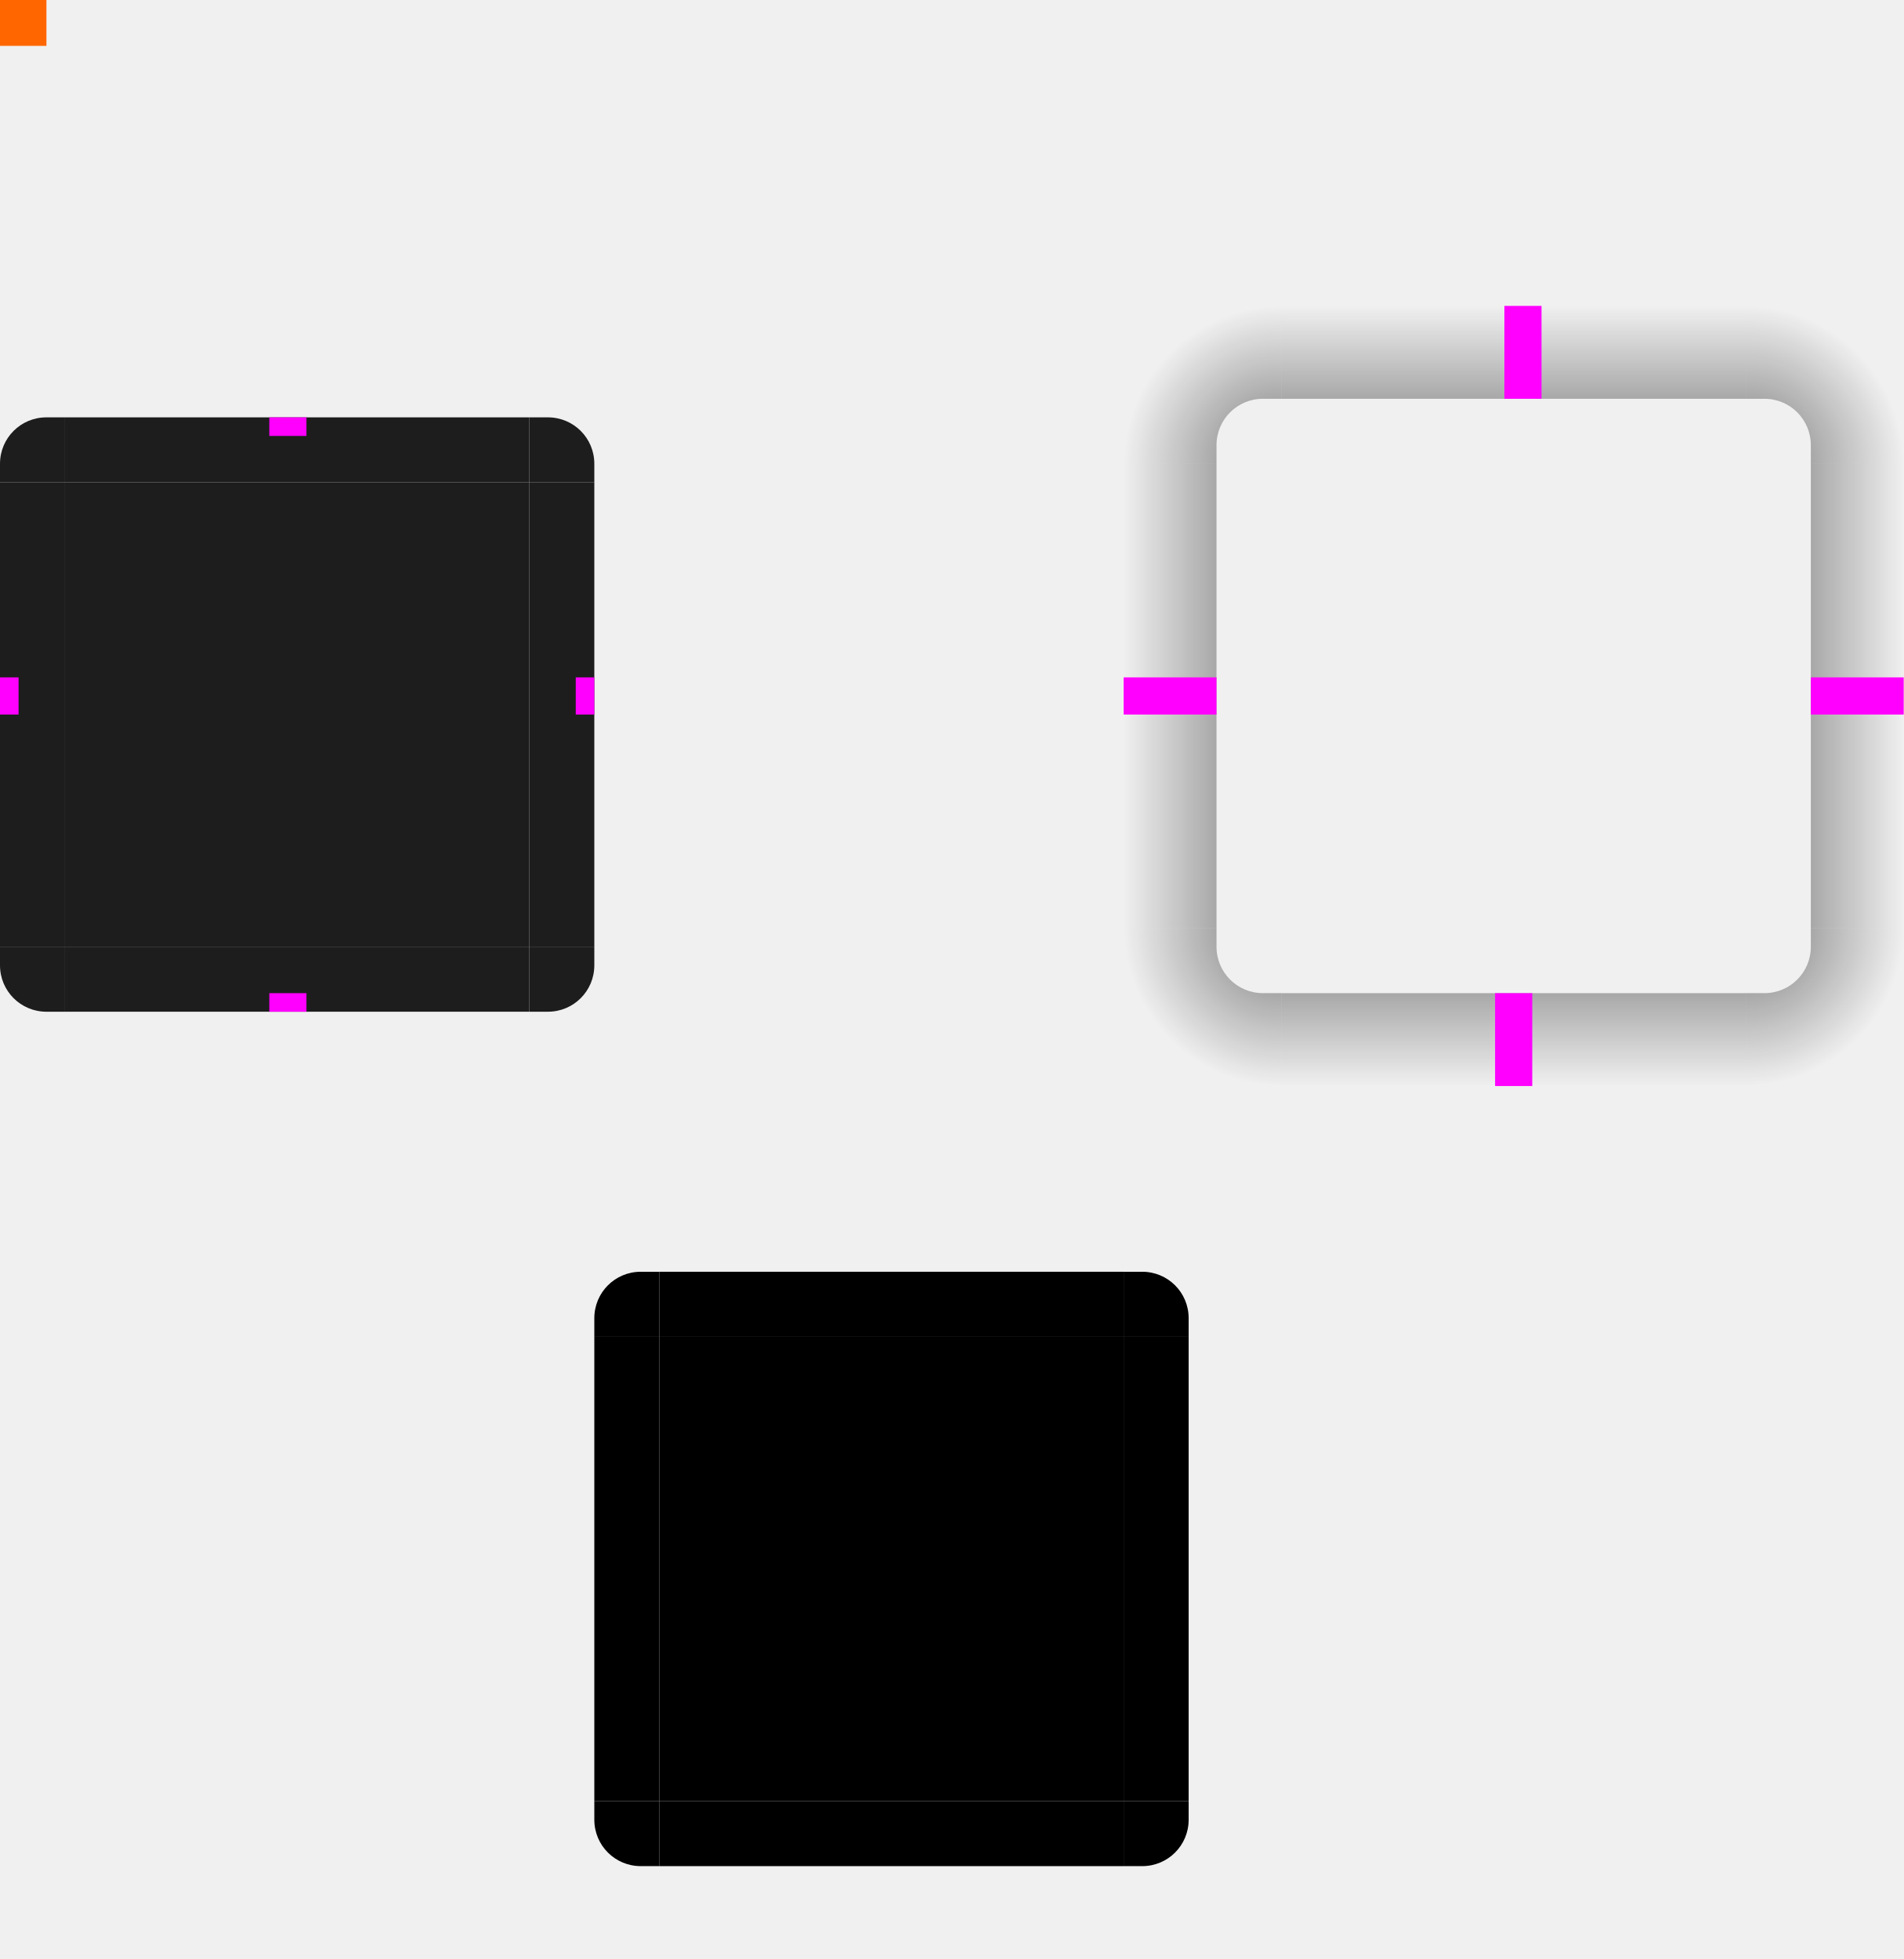
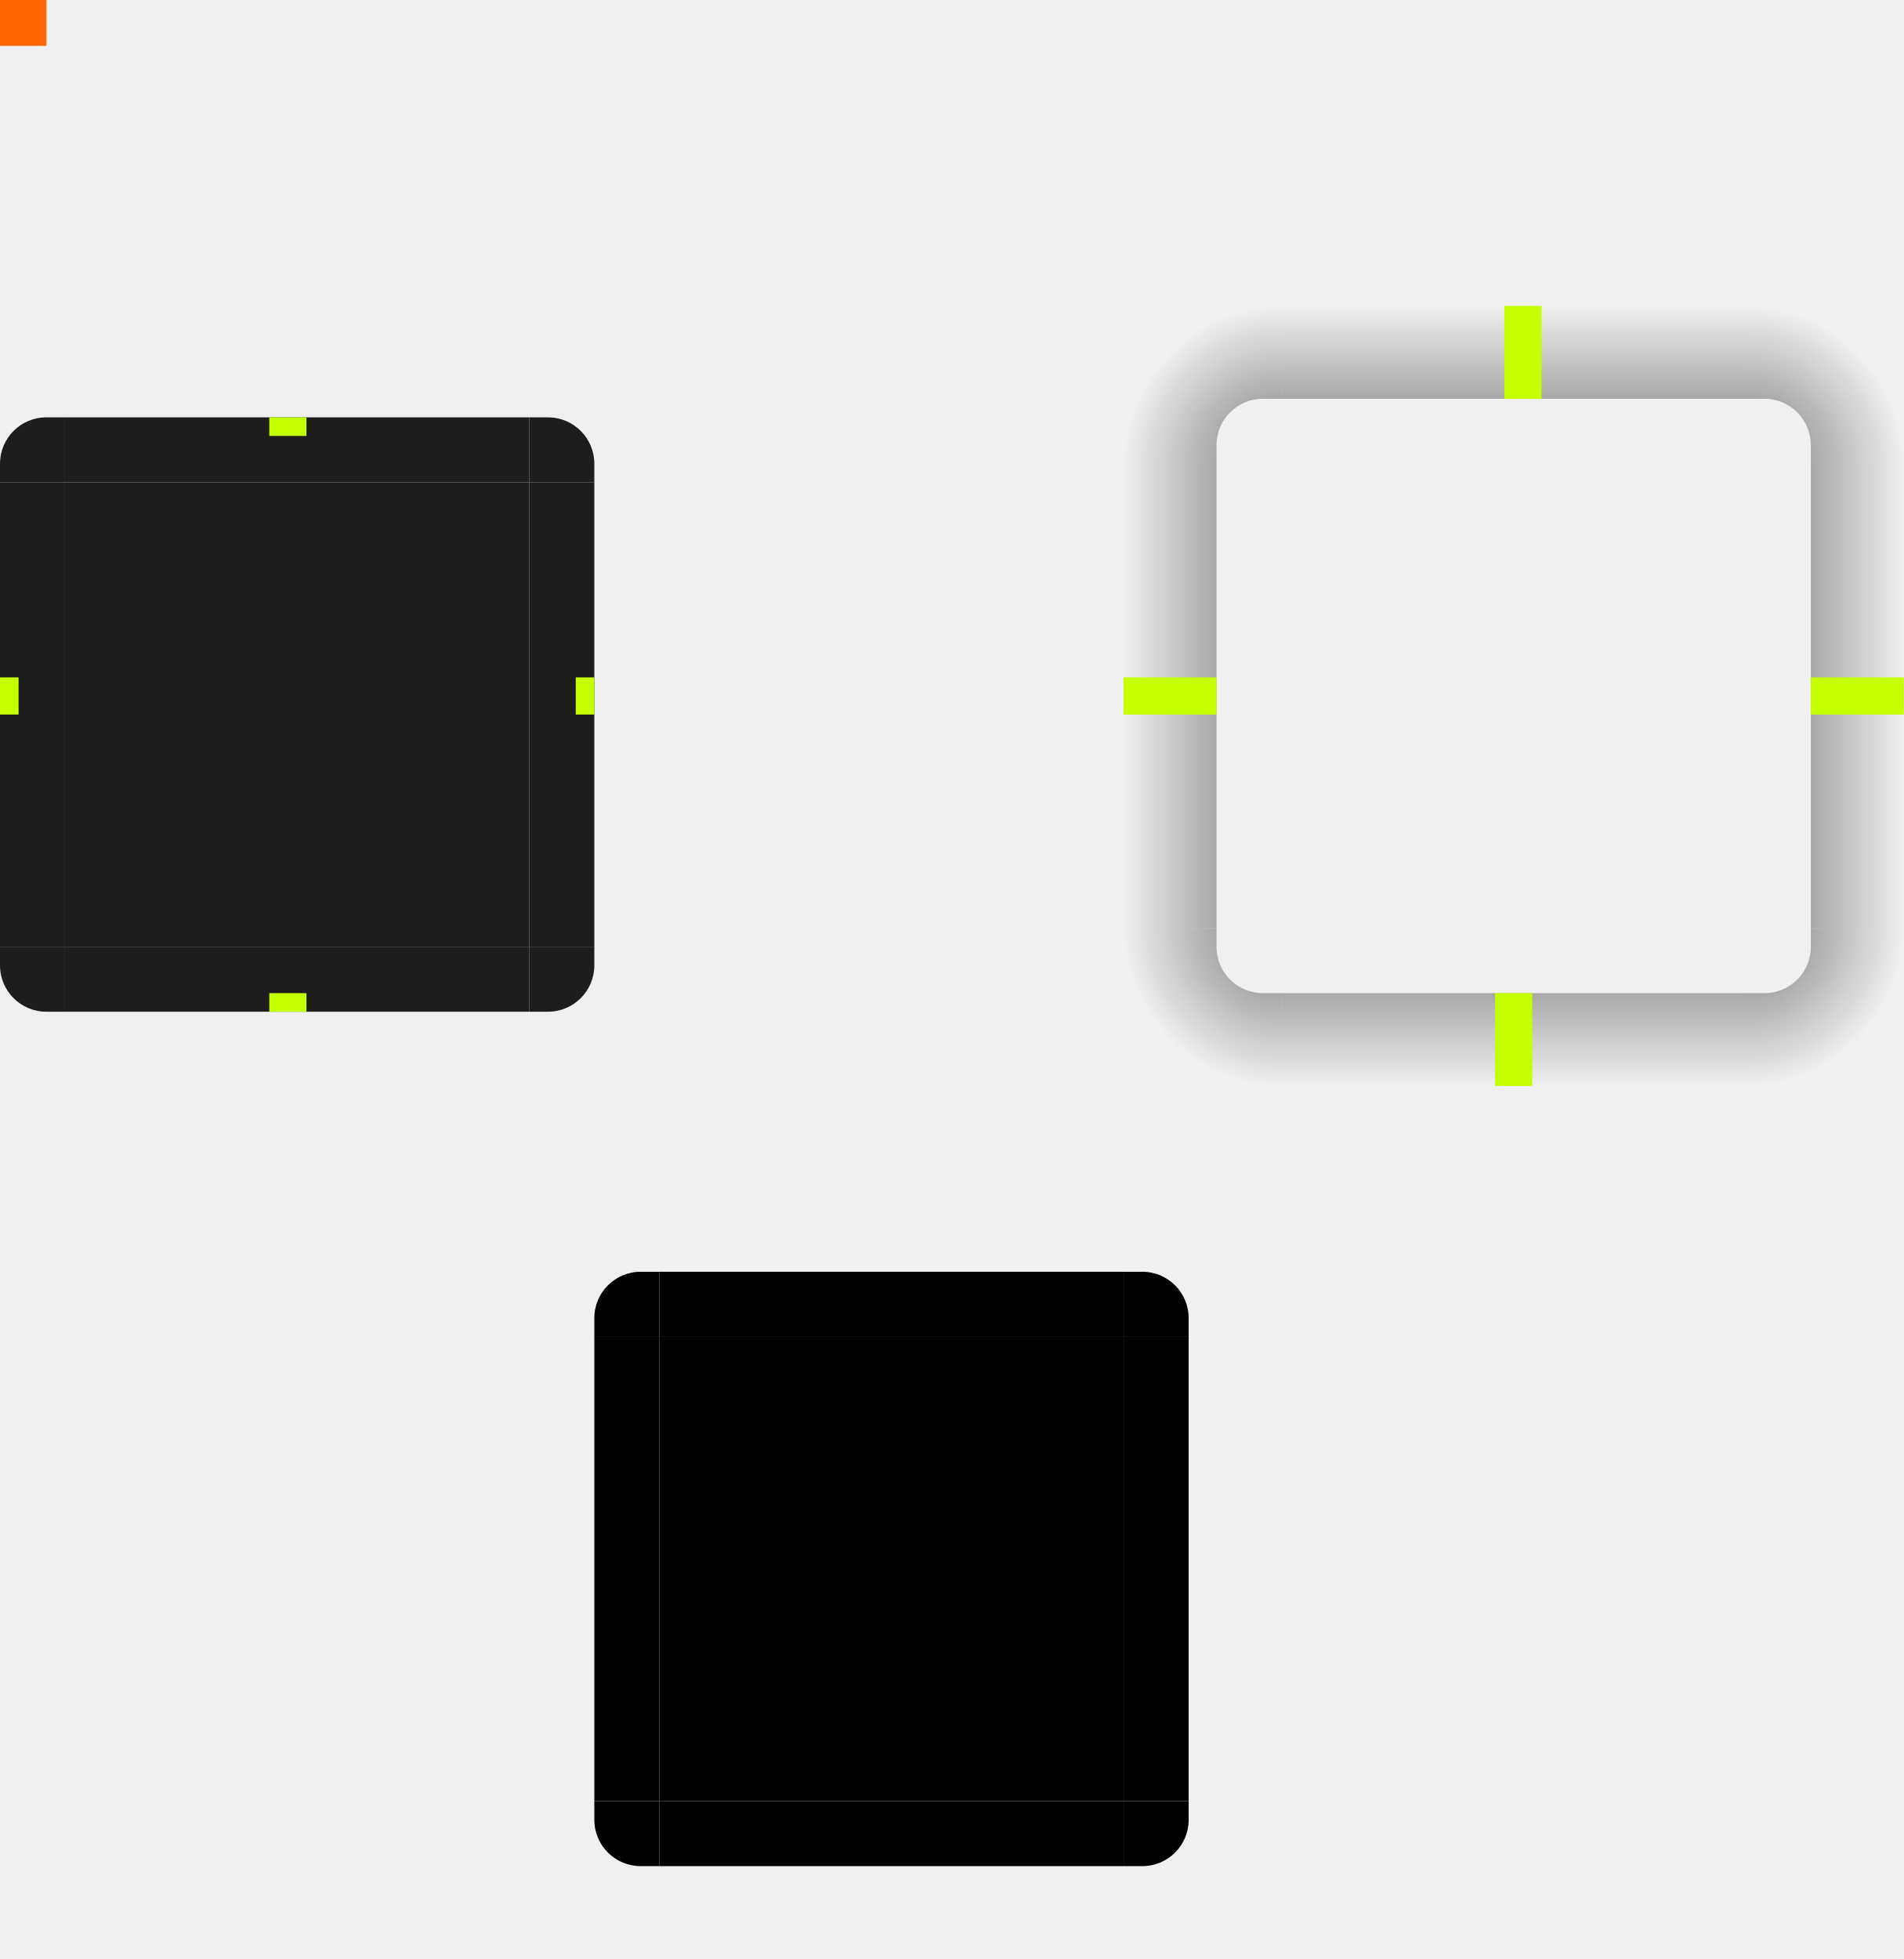
<svg xmlns="http://www.w3.org/2000/svg" xmlns:xlink="http://www.w3.org/1999/xlink" id="svg3642" width="205" height="210.939" version="1">
  <defs id="defs3644">
    <radialGradient id="radialGradient4263" cx="984" cy="905.362" r="8.5" fx="984" fy="905.362" gradientTransform="matrix(-2.000009,-4.2453419e-5,4.2452431e-5,-1.999963,2288.971,2117.732)" gradientUnits="userSpaceOnUse" xlink:href="#linearGradient4465" />
    <linearGradient id="linearGradient4465">
      <stop id="stop4467" style="stop-color:#000000;stop-opacity:0.51" offset="0" />
      <stop id="stop4469" style="stop-color:#000000;stop-opacity:0;" offset="1" />
    </linearGradient>
    <linearGradient id="linearGradient4259" x1="83.6" x2="83.6" y1="-969.362" y2="-952.362" gradientTransform="matrix(0.7142857,0,0,1,-317.7143,1250.362)" gradientUnits="userSpaceOnUse" xlink:href="#linearGradient4465" />
    <radialGradient id="radialGradient3382" cx="984" cy="905.362" r="8.5" fx="984" fy="905.362" gradientTransform="matrix(-1.8927835e-5,1.999998,-1.999974,-1.8927605e-5,2181.719,-1660.981)" gradientUnits="userSpaceOnUse" xlink:href="#linearGradient4465" />
    <linearGradient id="linearGradient4452" x1="-260" x2="-260" y1="281" y2="298" gradientUnits="userSpaceOnUse" xlink:href="#linearGradient4465" />
    <radialGradient id="radialGradient4255" cx="982.909" cy="906.453" r="8.5" fx="982.909" fy="906.453" gradientTransform="matrix(2.000016,1.4152386e-5,-1.4152136e-5,1.99998,-1594.821,-1555.902)" gradientUnits="userSpaceOnUse" xlink:href="#linearGradient4465" />
    <radialGradient id="radialGradient4275" cx="984" cy="905.362" r="8.5" fx="984" fy="905.362" gradientTransform="matrix(-9.4993794e-7,-2.000001,1.99998,-9.4992883e-7,-1489.705,2225.001)" gradientUnits="userSpaceOnUse" xlink:href="#linearGradient4465" />
    <linearGradient id="linearGradient4385" x1="83.6" x2="83.6" y1="-969.362" y2="-952.362" gradientTransform="matrix(0.7142857,0,0,1,-317.7143,1250.362)" gradientUnits="userSpaceOnUse" xlink:href="#linearGradient4465" />
    <linearGradient id="linearGradient4387" x1="83.6" x2="83.6" y1="-969.362" y2="-952.362" gradientTransform="matrix(0.7142857,0,0,1,-317.7143,1250.362)" gradientUnits="userSpaceOnUse" xlink:href="#linearGradient4465" />
  </defs>
  <g id="layer1" transform="translate(-183,-207.0609)">
    <path id="shadow-topleft" style="opacity:1;fill:url(#radialGradient4275);fill-opacity:1;stroke:none" d="m 304,257 10,0 0,-2 c 0,-2.77 2.23,-5 5,-5 l 2,0 0,-10 -17,0 z" />
    <g id="shadow-left" transform="matrix(-1,0,0,1,602,-5.0862305e-5)">
      <rect id="rect4267" style="opacity:1;fill:url(#linearGradient4385);fill-opacity:1;stroke:none" width="50" height="10" x="-307" y="288" transform="matrix(0,-1,1,0,0,0)" />
      <rect id="rect4269" style="fill:#3498db;fill-opacity:0" width="7" height="1" x="278" y="257" transform="translate(3,2)" />
    </g>
    <path id="shadow-bottomright" style="opacity:1;fill:url(#radialGradient3382);fill-opacity:1;stroke:none" d="m 388,307 -10,0 0,2 c 0,2.77 -2.23,5 -5,5 l -2,0 0,10 17,0 z" />
    <g id="shadow-bottom" transform="matrix(0,1,-1,0,628,25.99995)">
      <rect id="rect3389" style="opacity:1;fill:url(#linearGradient4387);fill-opacity:1;stroke:none" width="50" height="10" x="-307" y="288" transform="matrix(0,-1,1,0,0,0)" />
      <rect id="rect4241" style="fill:#3498db;fill-opacity:0" width="7" height="1" x="278" y="257" transform="translate(3,2)" />
    </g>
    <g id="shadow-right" transform="translate(90,-5.0862305e-5)">
      <rect id="rect4251" style="opacity:1;fill:url(#linearGradient4452);fill-opacity:1;stroke:none" width="50" height="10" x="-307" y="288" transform="matrix(0,-1,1,0,0,0)" />
      <rect id="rect4253" style="fill:#3498db;fill-opacity:0" width="7" height="1" x="278" y="257" transform="translate(3,2)" />
    </g>
    <g id="shadow-top" transform="matrix(0,-1,-1,0,628,538)">
      <rect id="rect4279" style="opacity:1;fill:url(#linearGradient4259);fill-opacity:1;stroke:none" width="50" height="10" x="-307" y="288" transform="matrix(0,-1,1,0,0,0)" />
      <rect id="rect4281" style="fill:#3498db;fill-opacity:0" width="7" height="1" x="278" y="257" transform="translate(3,2)" />
    </g>
    <path id="shadow-topright" style="opacity:1;fill:url(#radialGradient4255);fill-opacity:1;stroke:none" d="m 371,240 0,10 2,0 c 2.77,0 5,2.23 5,5 l 0,2 10,0 0,-17 z" />
    <path id="shadow-bottomleft" style="opacity:1;fill:url(#radialGradient4263);fill-opacity:1;stroke:none" d="m 321,324 0,-10 -2,0 c -2.77,0 -5,-2.23 -5,-5 l 0,-2 -10,0 0,17 z" />
    <rect id="center" style="opacity:1;fill:#1d1d1d;fill-opacity:1;stroke:none" width="50" height="50" x="190" y="259" />
    <g id="topleft">
      <path id="path4428" style="opacity:1;fill:#1d1d1d;fill-opacity:1;stroke:none" d="m 190,252 0,7 -7,0 0,-2 c 0,-2.77 2.23,-5 5,-5 z" />
    </g>
    <g id="left">
      <path id="path4418" style="opacity:1;fill:#1d1d1d;fill-opacity:1;stroke:none" d="m 183,259 0,50 7,10e-6 0,-50 z" />
    </g>
    <g id="right">
      <path id="path4396" style="opacity:1;fill:#1d1d1d;fill-opacity:1;stroke:none" d="m 247,259 0,50 -7,10e-6 0,-50 z" />
    </g>
    <g id="bottomleft">
      <path id="path4414" style="opacity:1;fill:#1d1d1d;fill-opacity:1;stroke:none" d="m 190,316 0,-7 -7,0 0,2 c 0,2.77 2.23,5 5,5 z" />
    </g>
    <g id="bottom">
      <path id="path4404" style="opacity:1;fill:#1d1d1d;fill-opacity:1;stroke:none" d="m 190,316 50,0 0,-7 -50,0 z" />
    </g>
    <g id="bottomright">
      <path id="path4392" style="opacity:1;fill:#1d1d1d;fill-opacity:1;stroke:none" d="m 240,316 0,-7 7,0 0,2 c 0,2.77 -2.23,5 -5,5 z" />
    </g>
    <g id="topright">
      <path id="path4378" style="opacity:1;fill:#1d1d1d;fill-opacity:1;stroke:none" d="m 240,252 0,7 7,0 0,-2 c 0,-2.77 -2.23,-5 -5,-5 z" />
    </g>
    <g id="top">
      <path id="path4382" style="opacity:1;fill:#1d1d1d;fill-opacity:1;stroke:none" d="m 190,252 50,0 0,7 -50,0 z" />
    </g>
    <g id="shadow-center" style="fill:#000000;fill-opacity:0" transform="matrix(0.3157031,0,0,0.3157031,-68.27186,212.3368)">
      <path id="path3642" style="fill:#000000;fill-opacity:0;stroke:none" d="m -6,-7.999 0,62 62,0 0,-62 -62,0 z" />
    </g>
-     <rect id="shadow-hint-right-margin" style="opacity:1;fill:#ff00ff;fill-opacity:1;stroke:none" width="10" height="4" x="378" y="280" />
-     <rect id="shadow-hint-bottom-margin" style="opacity:1;fill:#ff00ff;fill-opacity:1;stroke:none" width="4" height="10" x="344" y="314" />
-     <rect id="shadow-hint-left-margin" style="opacity:1;fill:#ff00ff;fill-opacity:1;stroke:none" width="10" height="4" x="304" y="280" />
-     <rect id="shadow-hint-top-margin" style="opacity:1;fill:#ff00ff;fill-opacity:1;stroke:none" width="4" height="10" x="345" y="240" />
-     <rect id="hint-top-margin" style="fill:#ff00ff;fill-opacity:1;stroke:none;opacity:1" width="4" height="2" x="212" y="252" />
-     <rect id="hint-bottom-margin" style="fill:#ff00ff;fill-opacity:1;stroke:none;opacity:1" width="4" height="2" x="212" y="314" />
-     <rect id="hint-left-margin" style="fill:#ff00ff;fill-opacity:1;stroke:none;opacity:1" width="2" height="4" x="183" y="280" />
-     <rect id="hint-right-margin" style="fill:#ff00ff;fill-opacity:1;stroke:none;opacity:1" width="2" height="4" x="245" y="280" />
+     <rect id="shadow-hint-right-margin" style="opacity:1;fill:#C6FF00;fill-opacity:1;stroke:none" width="10" height="4" x="378" y="280" />
+     <rect id="shadow-hint-bottom-margin" style="opacity:1;fill:#C6FF00;fill-opacity:1;stroke:none" width="4" height="10" x="344" y="314" />
+     <rect id="shadow-hint-left-margin" style="opacity:1;fill:#C6FF00;fill-opacity:1;stroke:none" width="10" height="4" x="304" y="280" />
+     <rect id="shadow-hint-top-margin" style="opacity:1;fill:#C6FF00;fill-opacity:1;stroke:none" width="4" height="10" x="345" y="240" />
+     <rect id="hint-top-margin" style="fill:#C6FF00;fill-opacity:1;stroke:none;opacity:1" width="4" height="2" x="212" y="252" />
+     <rect id="hint-bottom-margin" style="fill:#C6FF00;fill-opacity:1;stroke:none;opacity:1" width="4" height="2" x="212" y="314" />
+     <rect id="hint-left-margin" style="fill:#C6FF00;fill-opacity:1;stroke:none;opacity:1" width="2" height="4" x="183" y="280" />
+     <rect id="hint-right-margin" style="fill:#C6FF00;fill-opacity:1;stroke:none;opacity:1" width="2" height="4" x="245" y="280" />
    <rect id="mask-center" style="fill:#000000;fill-opacity:1;stroke:none" width="50" height="50" x="254" y="351" />
    <g id="mask-topright">
      <path id="path4120" style="fill:#000000;fill-opacity:1;stroke:none" d="m 304,344 0,7 7,0 0,-2 c 0,-2.77 -2.23,-5 -5,-5 z" />
      <rect id="rect4438" style="opacity:1;fill:#ffffff;fill-opacity:0;stroke:none;stroke-width:0.5;stroke-miterlimit:4;stroke-dasharray:none;stroke-opacity:1" width="4" height="4" x="308" y="343" />
    </g>
    <g id="mask-top">
      <path id="path4128" style="fill:#000000;fill-opacity:1;stroke:none" d="m 254,344 50,0 10e-6,7 -50,0 z" />
      <path id="path4134" style="fill:#ffffff;fill-opacity:0;stroke:none" d="m 254,350 50,0 0,1 -50,0 z" />
      <rect id="rect4449" style="opacity:1;fill:#ffffff;fill-opacity:0;stroke:none;stroke-width:0.5;stroke-miterlimit:4;stroke-dasharray:none;stroke-opacity:1" width="1" height="1" x="300" y="343" />
    </g>
    <g id="mask-bottomright" transform="matrix(1,0,0,-1,0,751.9999)">
      <path id="path4458" style="fill:#000000;fill-opacity:1;stroke:none" d="m 304,344 0,7 7,0 0,-2 c 0,-2.77 -2.23,-5 -5,-5 z" />
      <rect id="rect4460" style="opacity:1;fill:#ffffff;fill-opacity:0;stroke:none;stroke-width:0.5;stroke-miterlimit:4;stroke-dasharray:none;stroke-opacity:1" width="4" height="4" x="308" y="343" />
    </g>
    <g id="mask-bottom" transform="matrix(1,0,0,-1,0,752)">
      <path id="path4464" style="fill:#000000;fill-opacity:1;stroke:none" d="m 254,344 50,0 10e-6,7 -50,0 z" />
      <path id="path4466" style="fill:#ffffff;fill-opacity:0;stroke:none" d="m 254,350 50,0 0,1 -50,0 z" />
      <rect id="rect4468" style="opacity:1;fill:#ffffff;fill-opacity:0;stroke:none;stroke-width:0.5;stroke-miterlimit:4;stroke-dasharray:none;stroke-opacity:1" width="1" height="1" x="300" y="343" />
    </g>
    <g id="mask-bottomleft" transform="matrix(-1,0,0,-1,558,751.9999)">
      <path id="path4472" style="fill:#000000;fill-opacity:1;stroke:none" d="m 304,344 0,7 7,0 0,-2 c 0,-2.77 -2.23,-5 -5,-5 z" />
      <rect id="rect4474" style="opacity:1;fill:#ffffff;fill-opacity:0;stroke:none;stroke-width:0.5;stroke-miterlimit:4;stroke-dasharray:none;stroke-opacity:1" width="4" height="4" x="308" y="343" />
    </g>
    <g id="mask-right" transform="matrix(0,1,-1,0,655,97.00001)">
      <path id="path4478" style="fill:#000000;fill-opacity:1;stroke:none" d="m 254,344 50,0 10e-6,7 -50,0 z" />
      <path id="path4480" style="fill:#ffffff;fill-opacity:0;stroke:none" d="m 254,350 50,0 0,1 -50,0 z" />
      <rect id="rect4482" style="opacity:1;fill:#ffffff;fill-opacity:0;stroke:none;stroke-width:0.5;stroke-miterlimit:4;stroke-dasharray:none;stroke-opacity:1" width="1" height="1" x="300" y="343" />
    </g>
    <g id="mask-left" transform="matrix(0,1,1,0,-97,97)">
      <path id="path4486" style="fill:#000000;fill-opacity:1;stroke:none" d="m 254,344 50,0 10e-6,7 -50,0 z" />
      <path id="path4488" style="fill:#ffffff;fill-opacity:0;stroke:none" d="m 254,350 50,0 0,1 -50,0 z" />
      <rect id="rect4490" style="opacity:1;fill:#ffffff;fill-opacity:0;stroke:none;stroke-width:0.5;stroke-miterlimit:4;stroke-dasharray:none;stroke-opacity:1" width="1" height="1" x="300" y="343" />
    </g>
    <g id="mask-topleft" transform="matrix(-1,0,0,1,558,0)">
      <path id="path4494" style="fill:#000000;fill-opacity:1;stroke:none" d="m 304,344 0,7 7,0 0,-2 c 0,-2.77 -2.23,-5 -5,-5 z" />
      <rect id="rect4496" style="opacity:1;fill:#ffffff;fill-opacity:0;stroke:none;stroke-width:0.5;stroke-miterlimit:4;stroke-dasharray:none;stroke-opacity:1" width="4" height="4" x="308" y="343" />
    </g>
    <rect id="hint-tile-center" style="opacity:1;fill:#ff6600;fill-opacity:1;stroke:none" width="5" height="5" x="183" y="207" />
  </g>
</svg>
